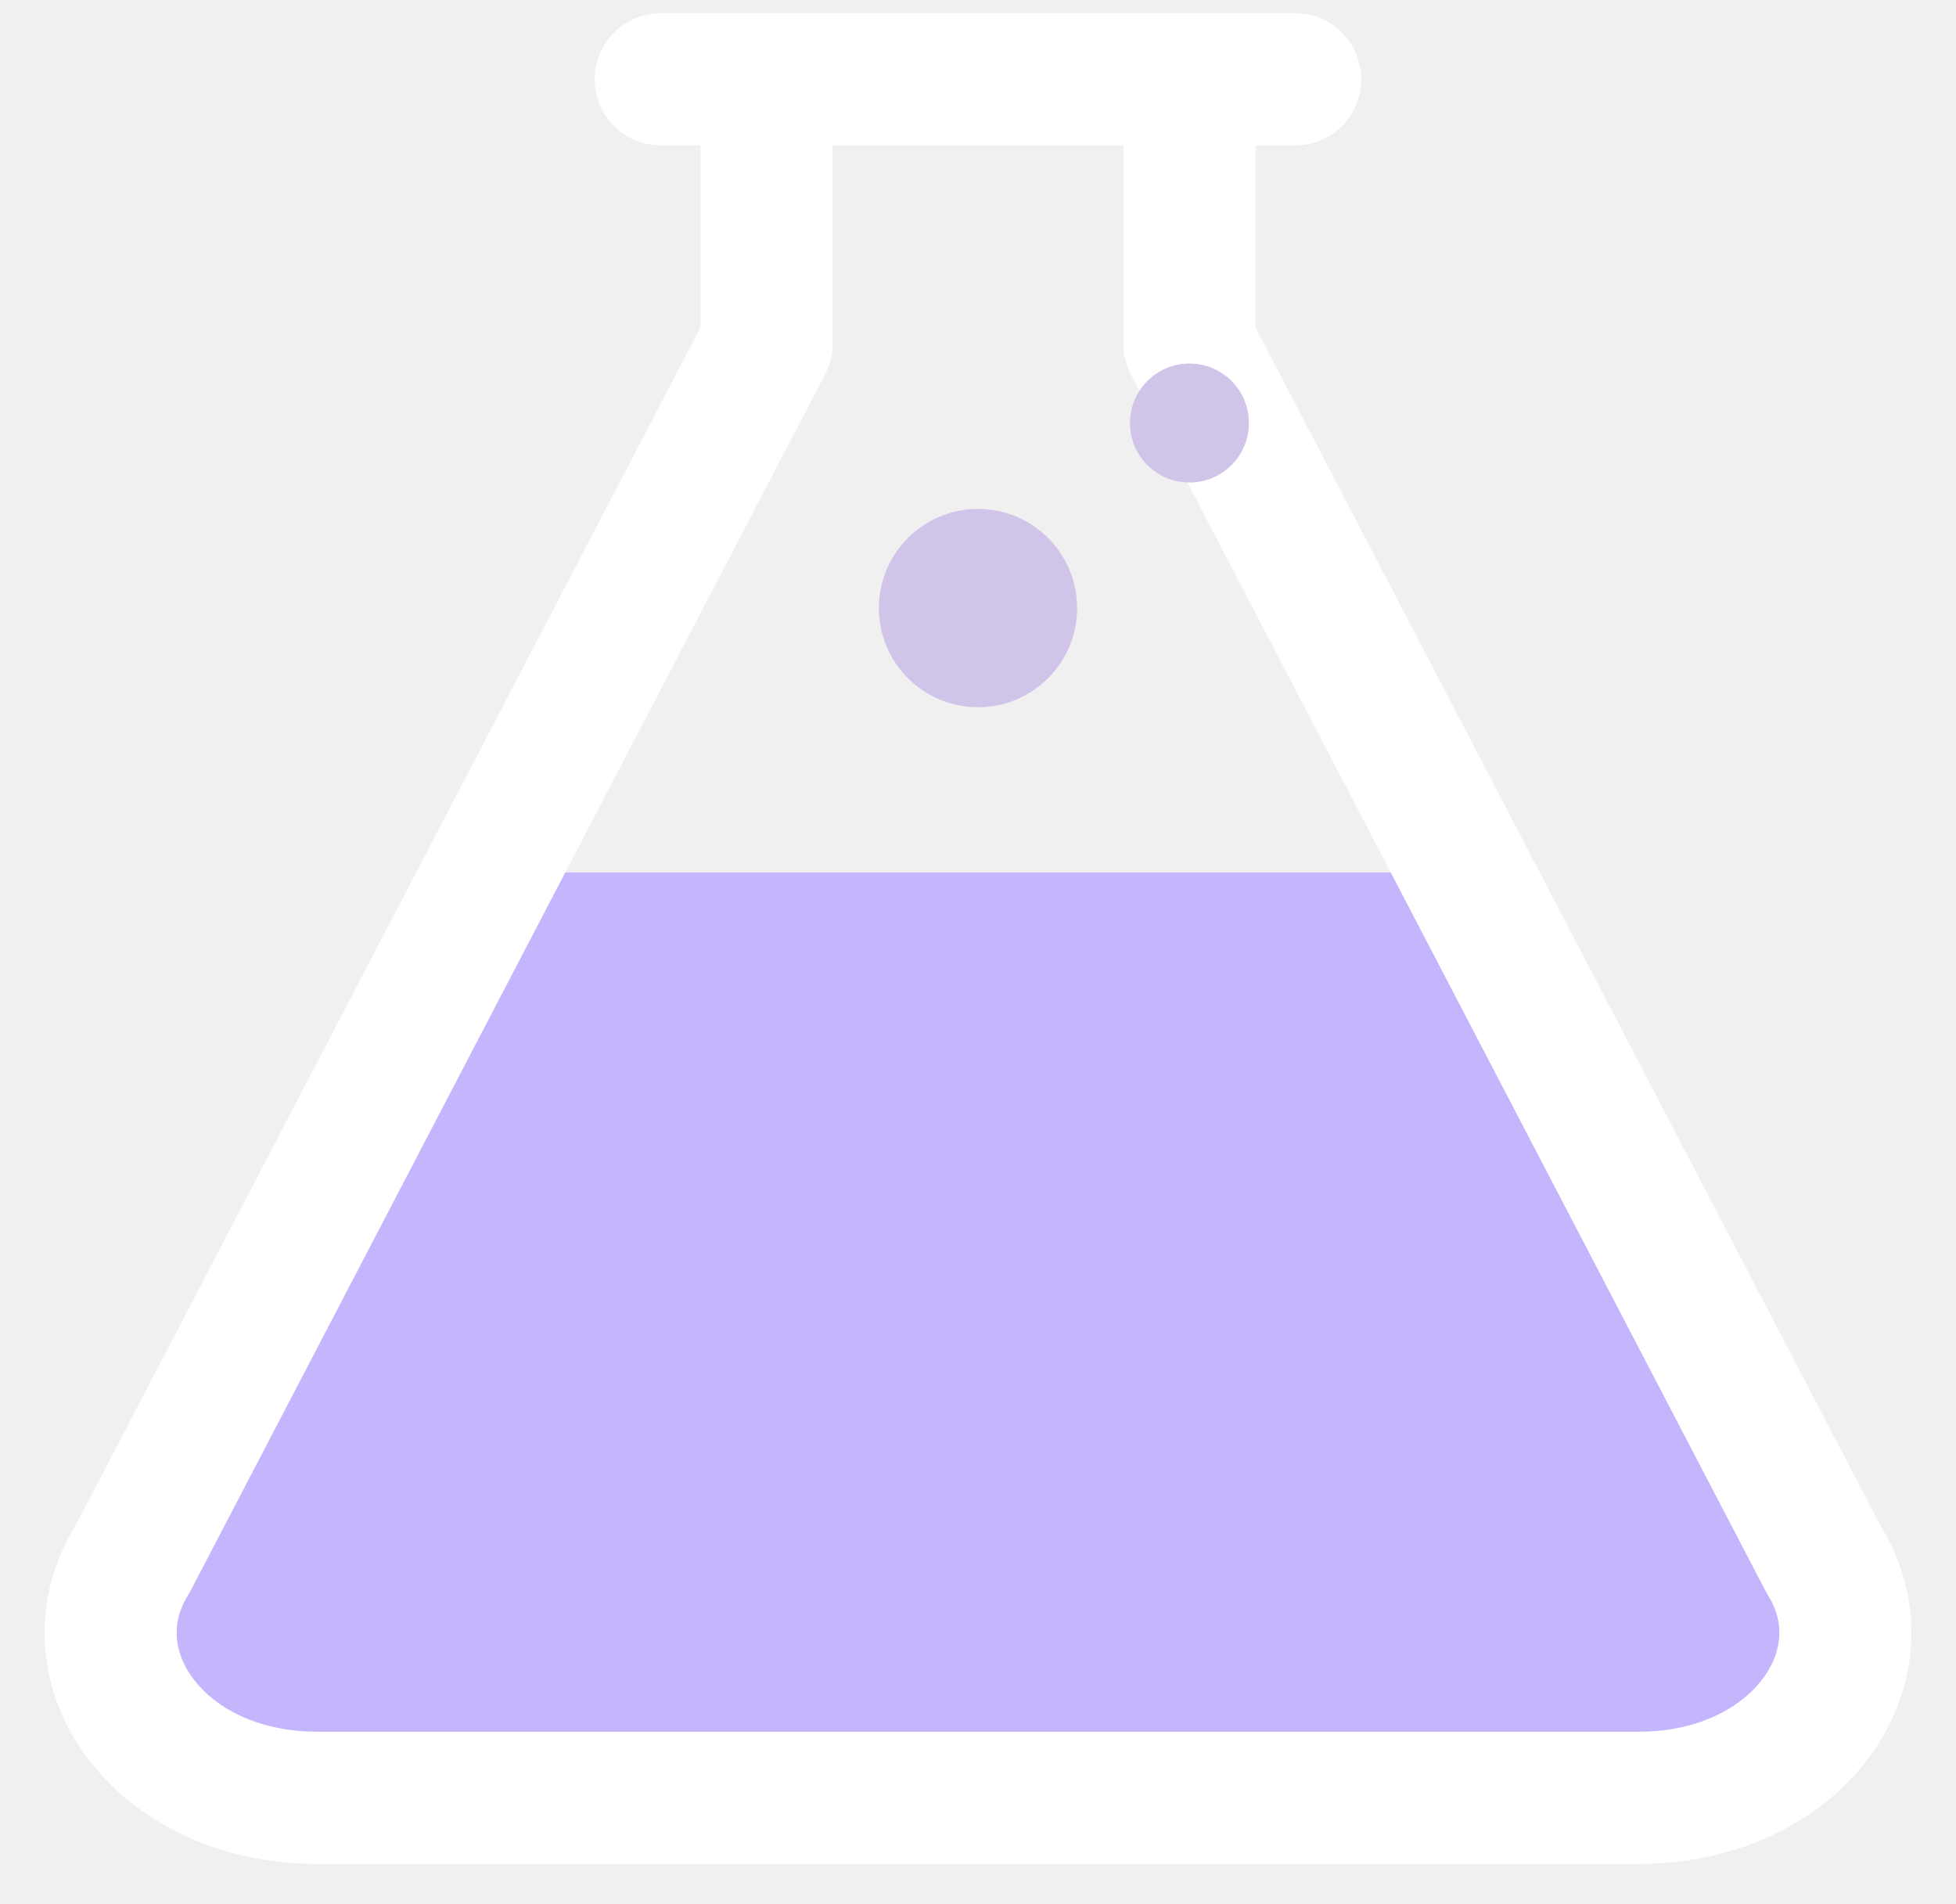
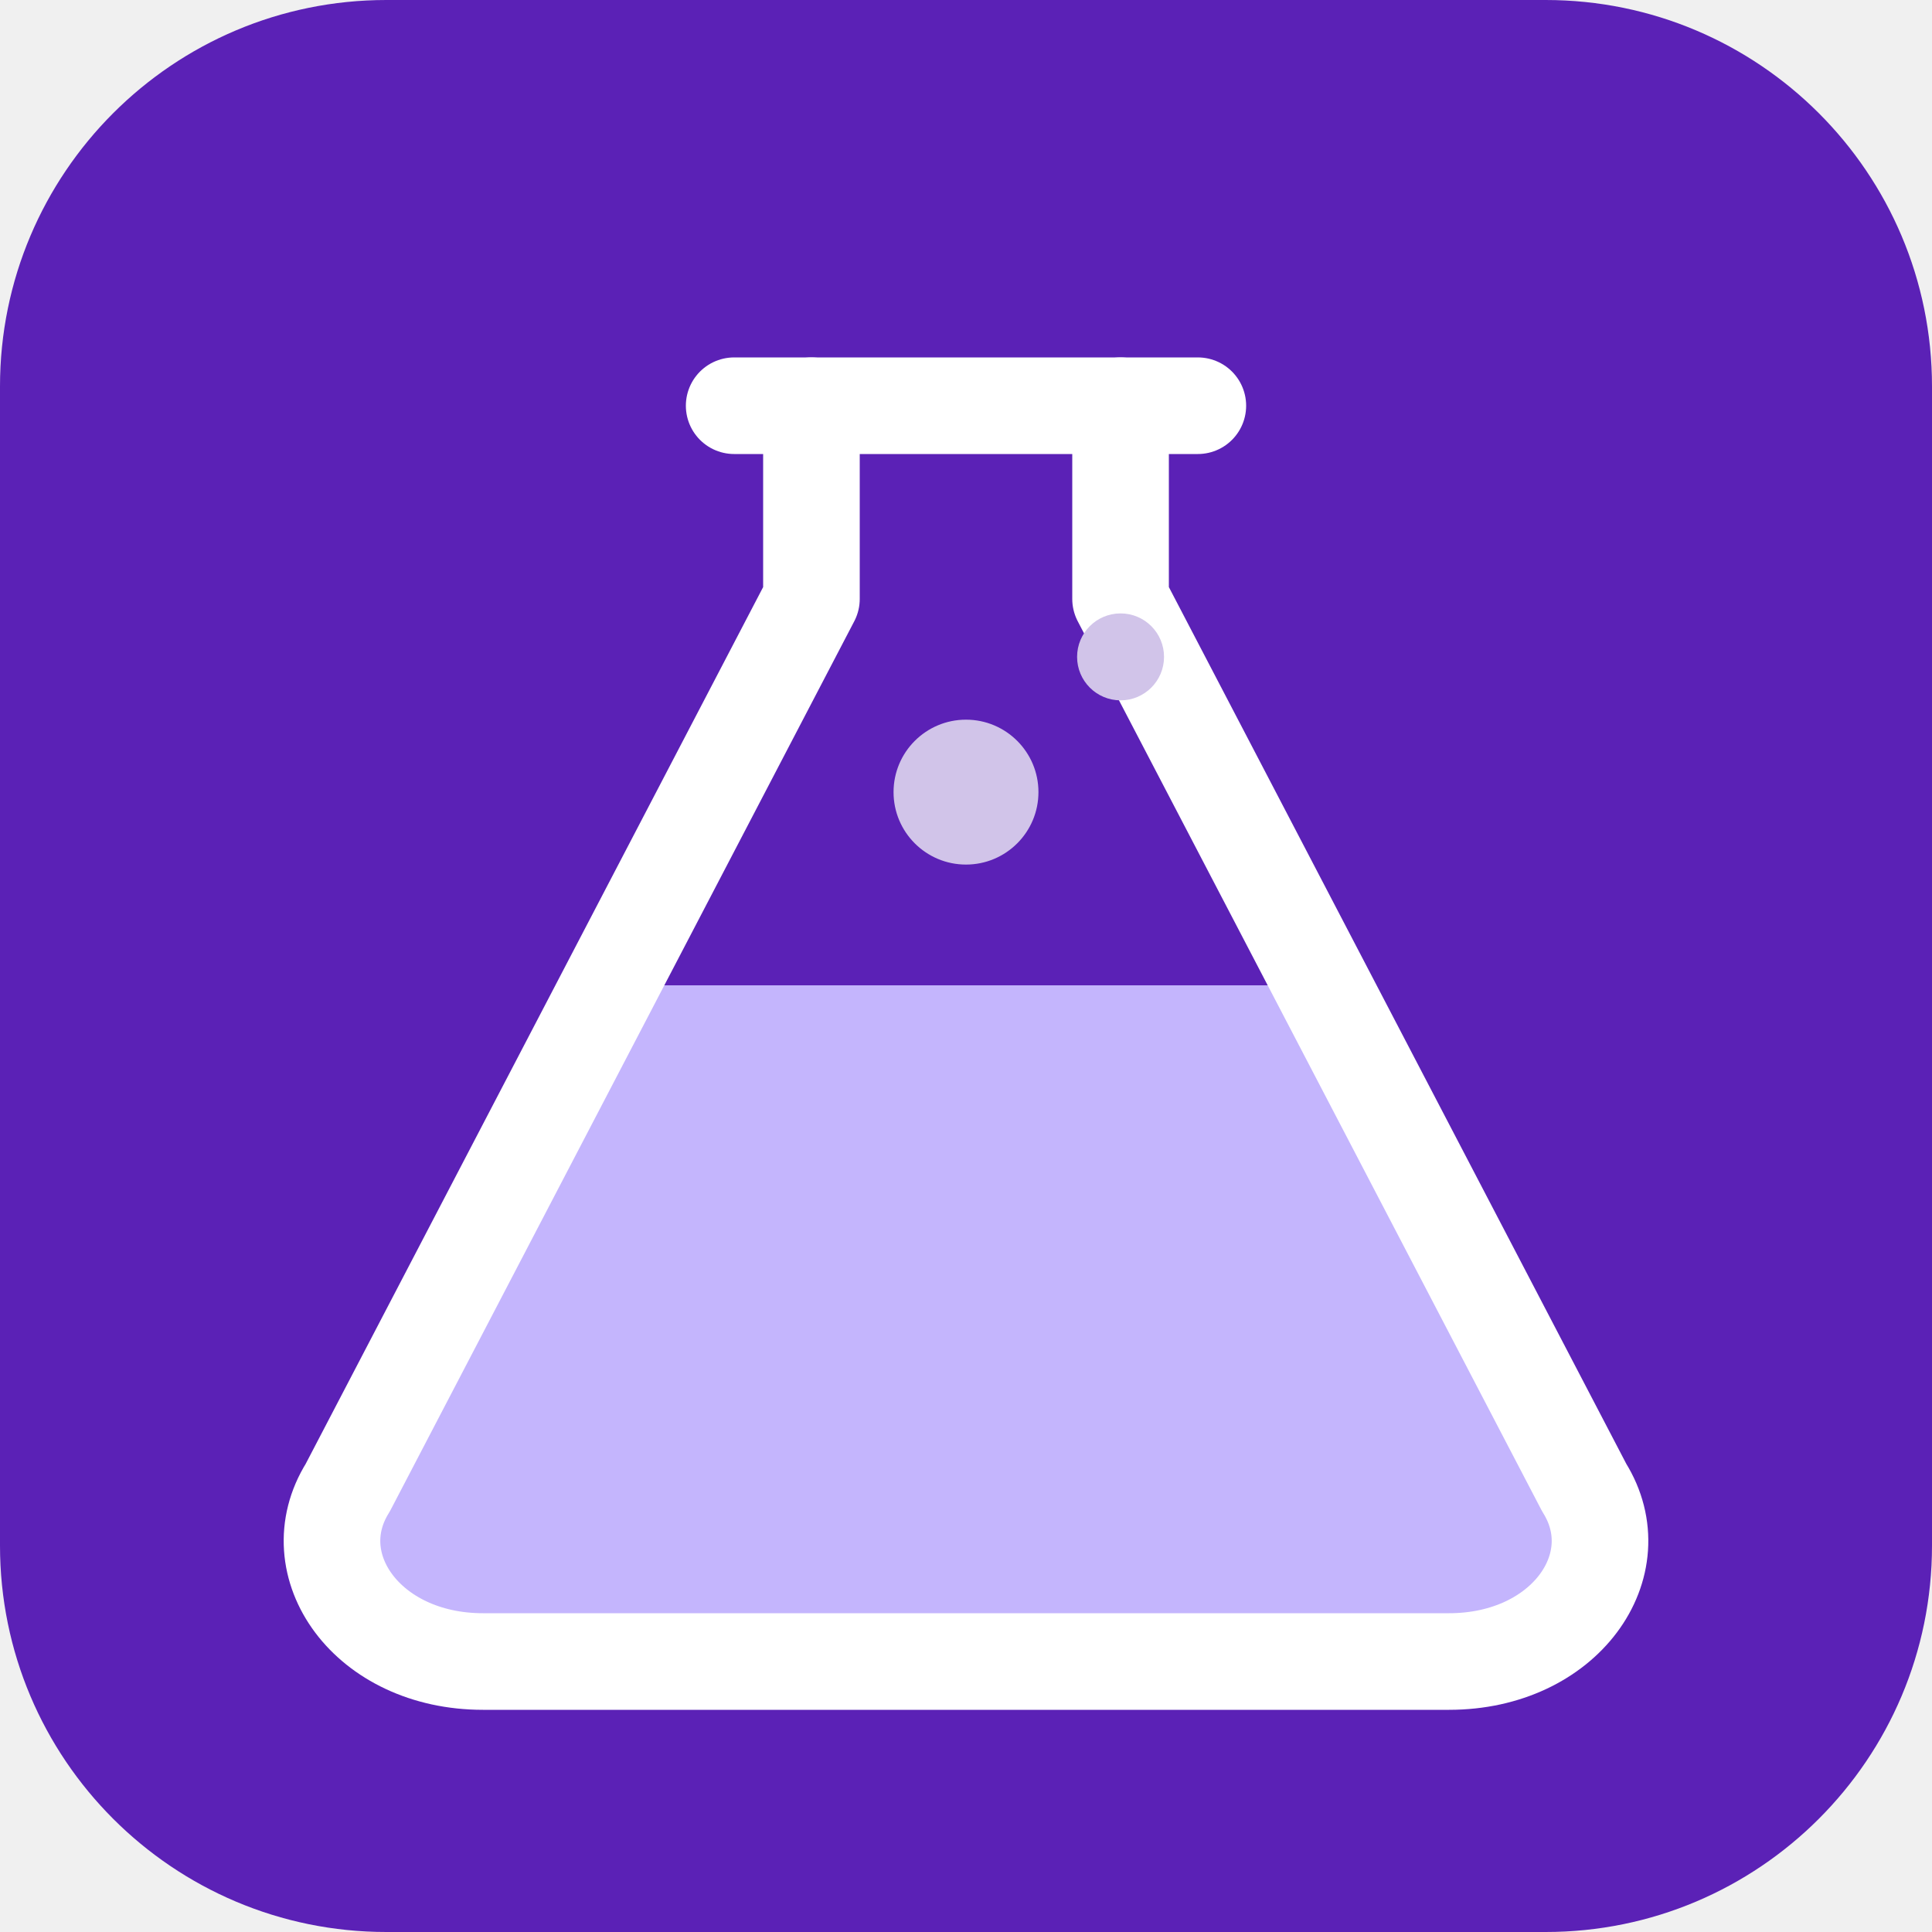
- <svg xmlns="http://www.w3.org/2000/svg" viewBox="13 22 74 72">
+ <svg xmlns="http://www.w3.org/2000/svg" viewBox="0 0 100 100">
  <defs>
    <style>
      .flask-stroke {
        fill: none;
        stroke: #ffffff;
        stroke-width: 5;
        stroke-linecap: round;
        stroke-linejoin: round;
      }
      .flask-fill {
        fill: #C4B5FD;
      }
      .sparkle {
        fill: #D1C4E9;
      }
    </style>
  </defs>
-   <path class="flask-fill" d="M 31.5 55 L 68.5 55 L 82 81 C 84.5 85 81 90 75 90 L 25 90 C 19 90 15.5 85 18 81 Z" />
-   <path class="flask-stroke" d="M 42 25 L 42 35 L 18 81 C 15.5 85 19 90 25 90 L 75 90 C 81 90 84.5 85 82 81 L 58 35 L 58 25" />
-   <path class="flask-stroke" d="M 38 25 L 62 25" />
-   <circle class="sparkle" cx="50" cy="45" r="3.75" />
-   <circle class="sparkle" cx="58" cy="38" r="2.25" />
+   <rect x="0" y="0" width="100" height="100" rx="20" ry="20" fill="#5B21B6" />
+   <path class="flask-fill" d="M 31.5 51 L 68.5 51 L 82 77 C 84.5 81 81 86 75 86 L 25 86 C 19 86 15.5 81 18 77 Z" />
+   <path class="flask-stroke" d="M 42 21 L 42 31 L 18 77 C 15.5 81 19 86 25 86 L 75 86 C 81 86 84.5 81 82 77 L 58 31 L 58 21" />
+   <path class="flask-stroke" d="M 38 21 L 62 21" />
+   <circle class="sparkle" cx="50" cy="41" r="3.75" />
+   <circle class="sparkle" cx="58" cy="34" r="2.25" />
</svg>
